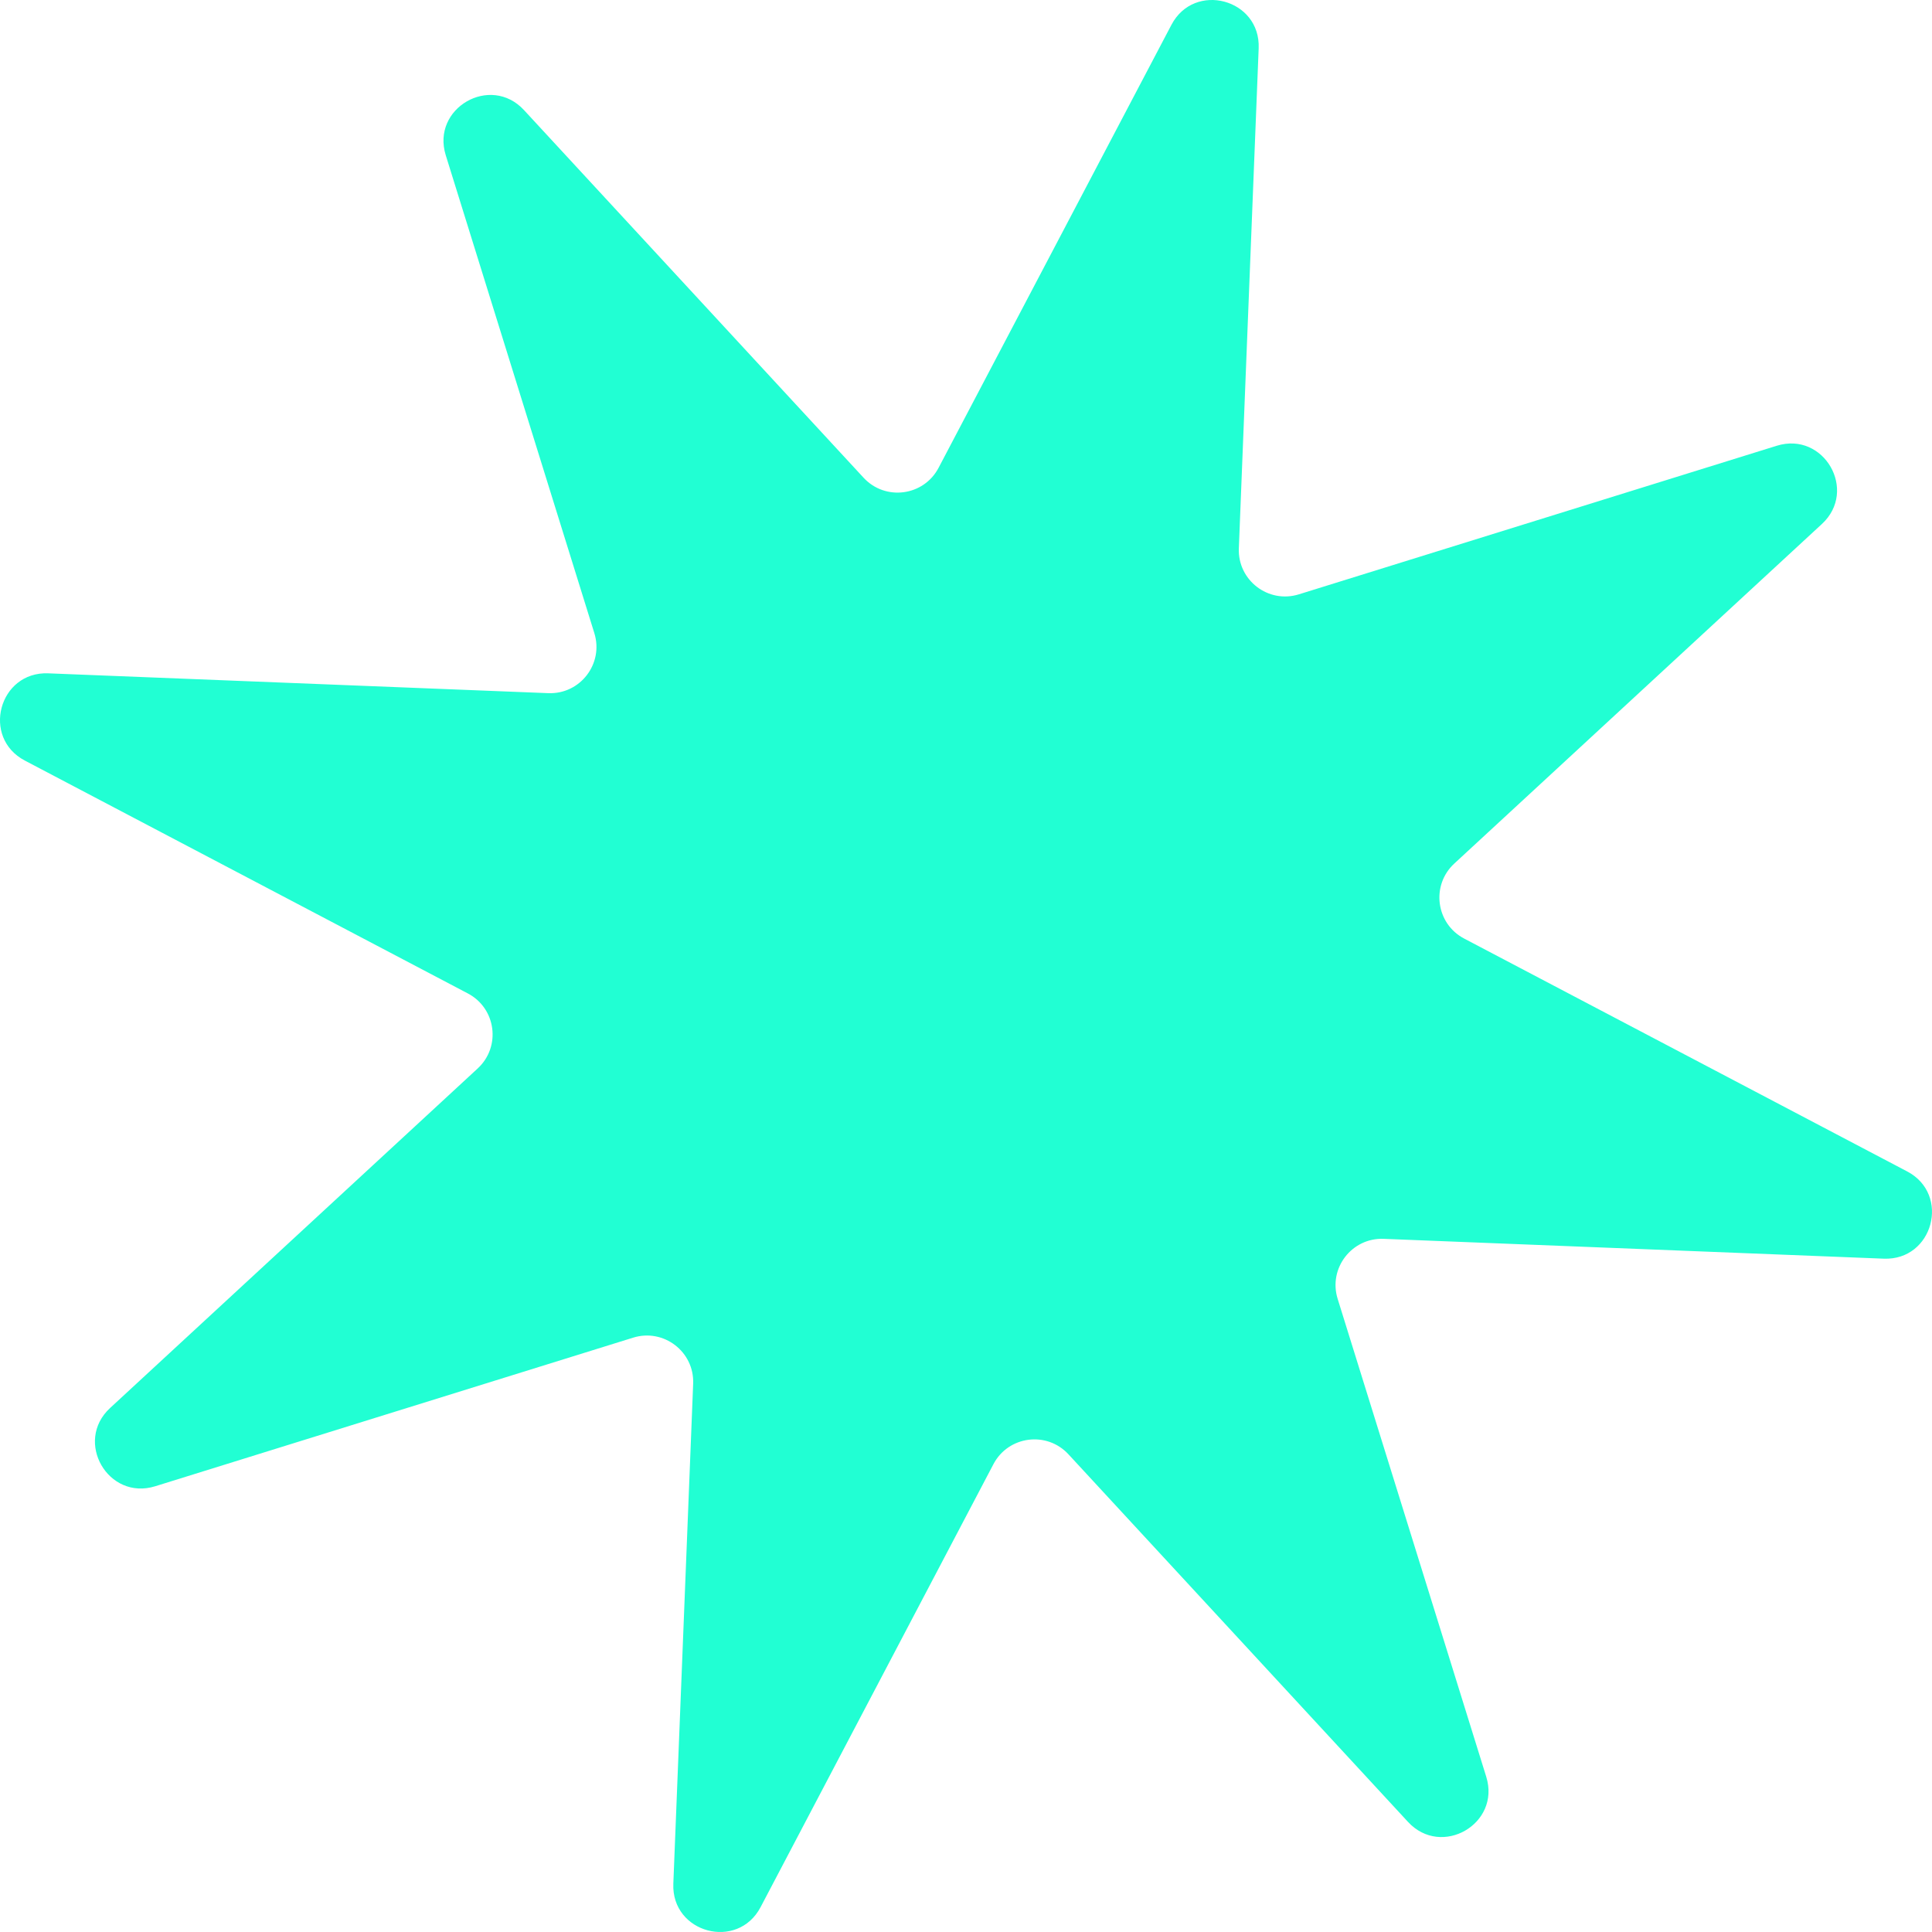
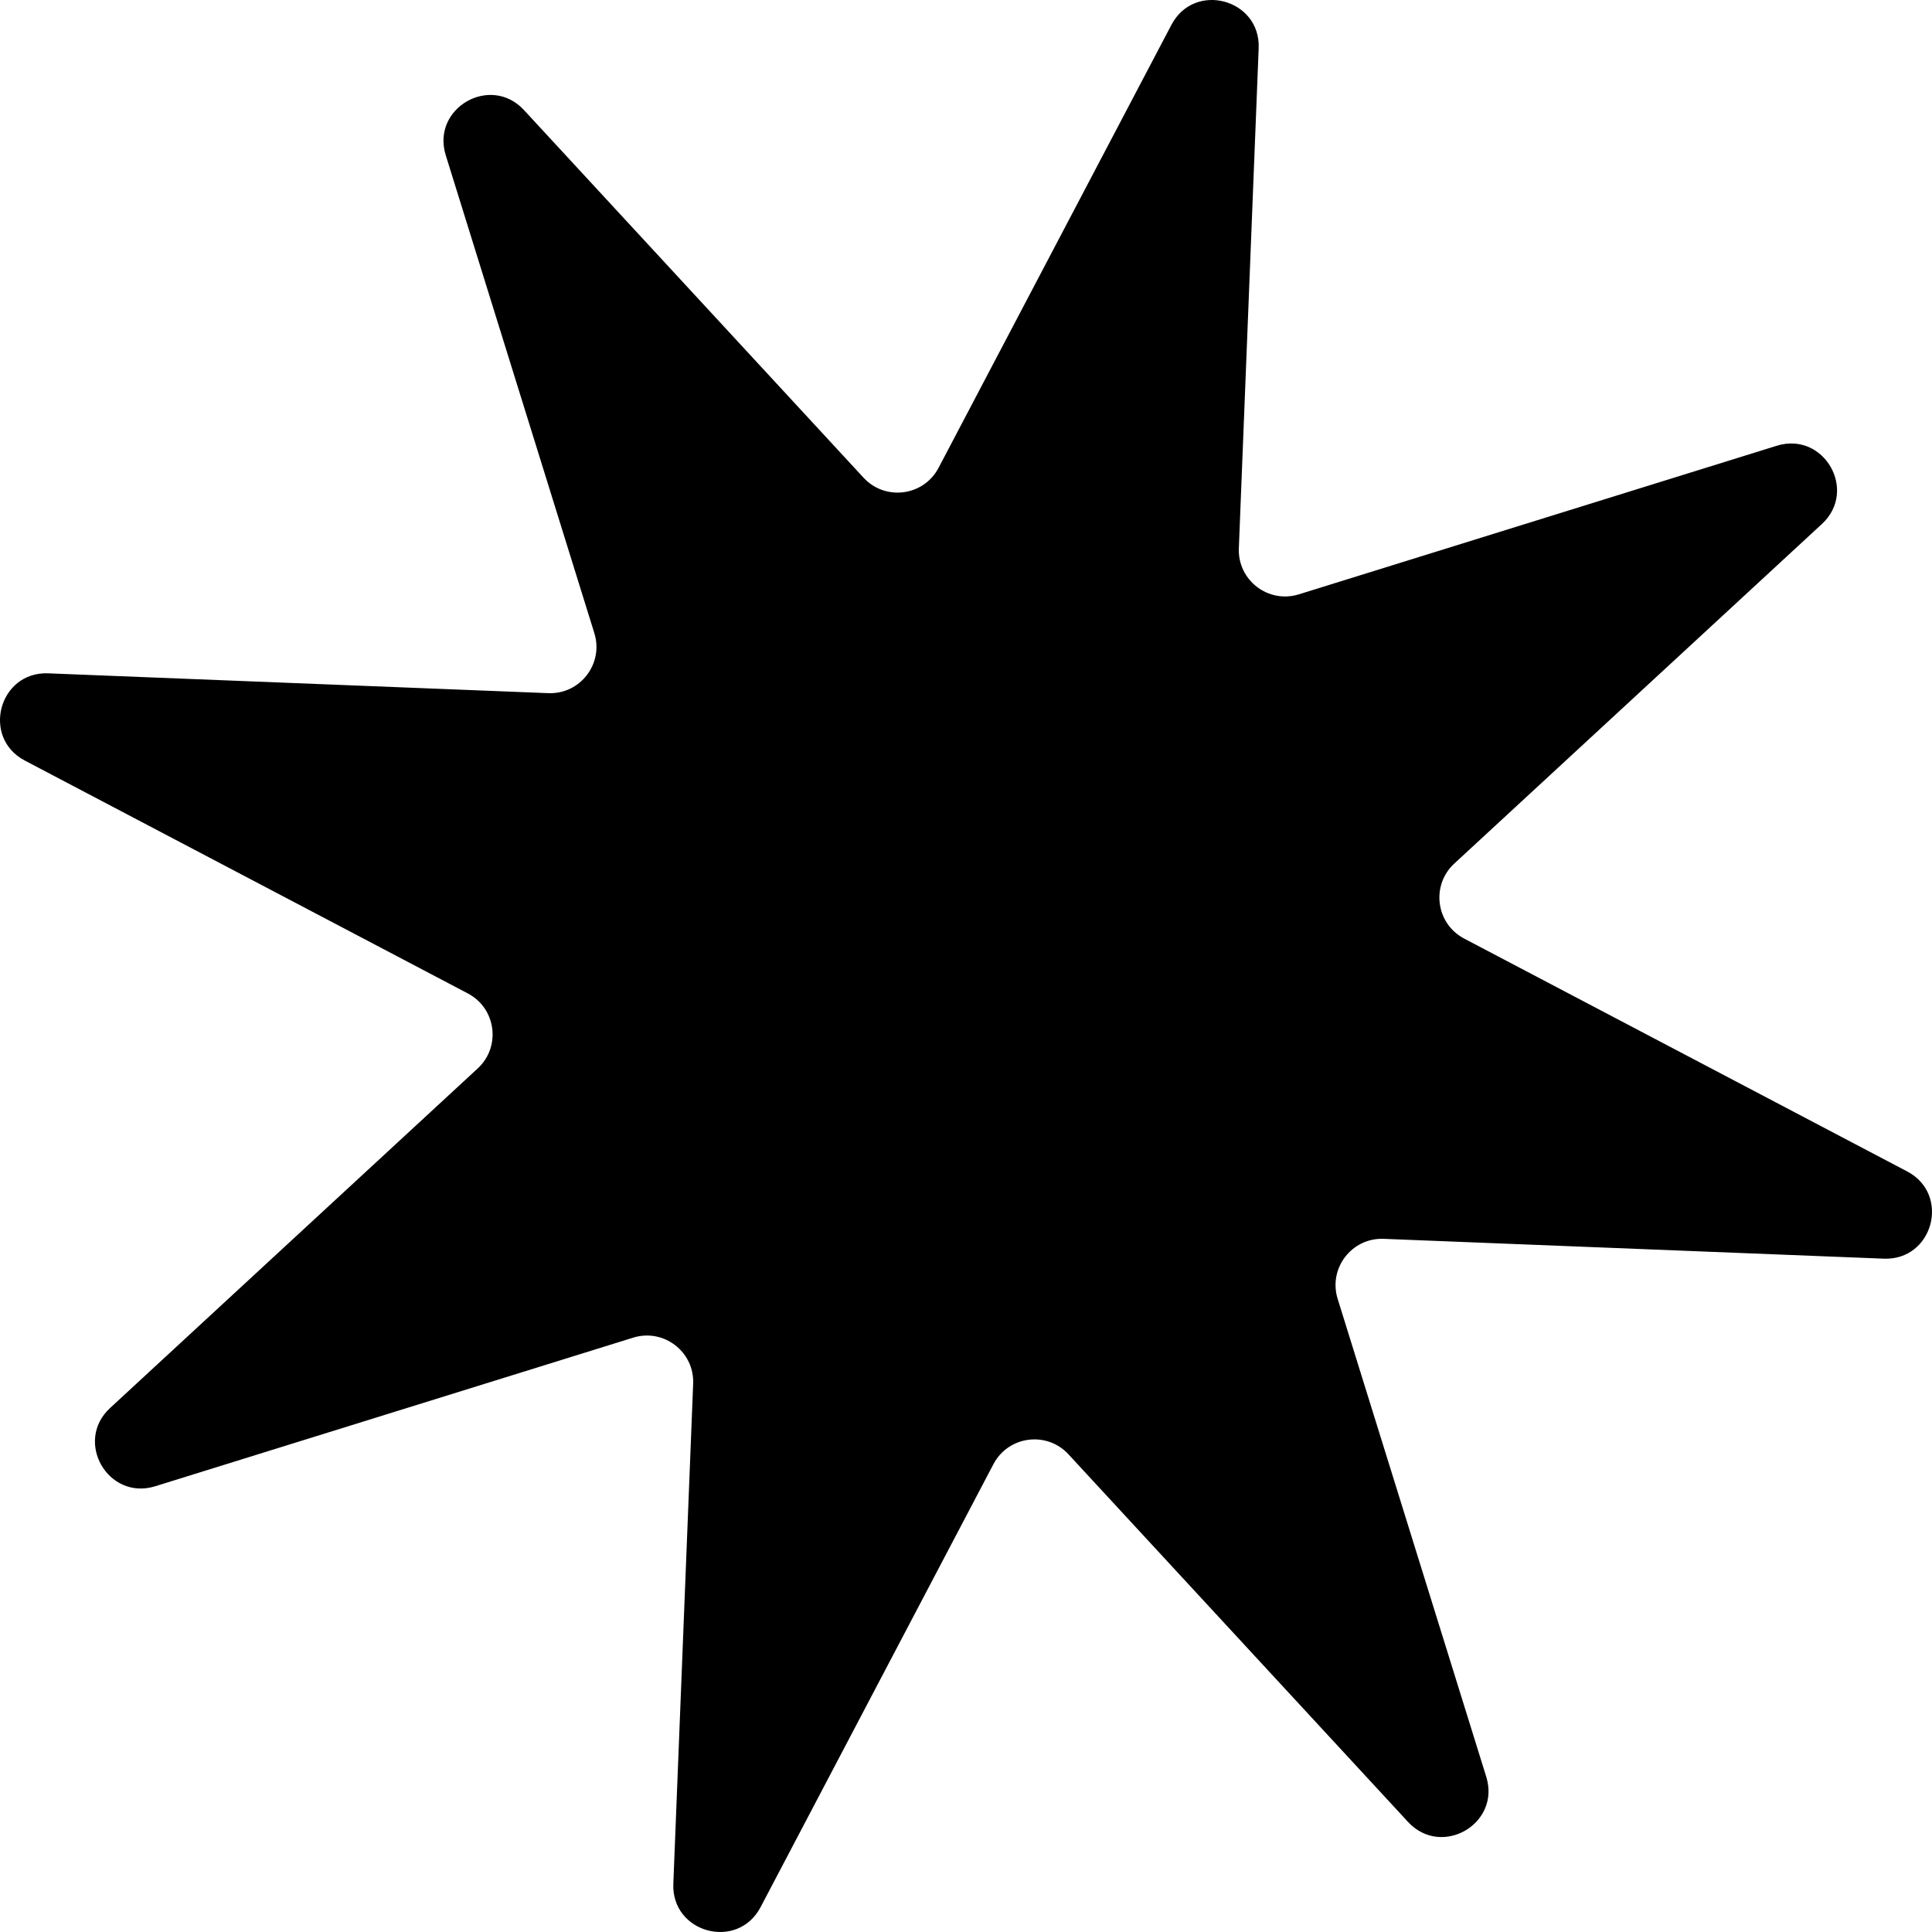
<svg xmlns="http://www.w3.org/2000/svg" width="144" height="144" viewBox="0 0 144 144" fill="none">
-   <path d="M33.224 11.571C32.132 8.059 36.559 5.503 39.055 8.205L64.365 35.606C65.983 37.357 68.846 36.98 69.955 34.87L87.311 1.852C89.022 -1.404 93.96 -0.081 93.814 3.595L92.336 40.867C92.241 43.249 94.533 45.007 96.809 44.299L132.429 33.224C135.941 32.132 138.497 36.559 135.795 39.055L108.394 64.365C106.643 65.983 107.02 68.846 109.13 69.955L142.148 87.311C145.404 89.022 144.081 93.96 140.405 93.814L103.133 92.336C100.751 92.241 98.993 94.533 99.701 96.809L110.776 132.429C111.868 135.941 107.441 138.497 104.945 135.795L79.635 108.394C78.017 106.643 75.154 107.02 74.045 109.13L56.689 142.148C54.978 145.404 50.04 144.081 50.186 140.405L51.664 103.133C51.759 100.751 49.467 98.993 47.191 99.701L11.571 110.776C8.059 111.868 5.503 107.441 8.205 104.945L35.606 79.635C37.357 78.017 36.98 75.154 34.87 74.045L1.852 56.689C-1.404 54.978 -0.081 50.04 3.595 50.186L40.867 51.664C43.249 51.759 45.007 49.467 44.299 47.191L33.224 11.571Z" fill="#21FFD3" />
+   <path d="M33.224 11.571C32.132 8.059 36.559 5.503 39.055 8.205L64.365 35.606C65.983 37.357 68.846 36.98 69.955 34.87L87.311 1.852C89.022 -1.404 93.96 -0.081 93.814 3.595L92.336 40.867C92.241 43.249 94.533 45.007 96.809 44.299L132.429 33.224C135.941 32.132 138.497 36.559 135.795 39.055L108.394 64.365C106.643 65.983 107.02 68.846 109.13 69.955L142.148 87.311C145.404 89.022 144.081 93.96 140.405 93.814L103.133 92.336C100.751 92.241 98.993 94.533 99.701 96.809L110.776 132.429C111.868 135.941 107.441 138.497 104.945 135.795L79.635 108.394C78.017 106.643 75.154 107.02 74.045 109.13L56.689 142.148C54.978 145.404 50.04 144.081 50.186 140.405L51.664 103.133C51.759 100.751 49.467 98.993 47.191 99.701L11.571 110.776C8.059 111.868 5.503 107.441 8.205 104.945L35.606 79.635C37.357 78.017 36.98 75.154 34.87 74.045L1.852 56.689C-1.404 54.978 -0.081 50.04 3.595 50.186L40.867 51.664C43.249 51.759 45.007 49.467 44.299 47.191L33.224 11.571Z" fill="currentColor" />
</svg>
